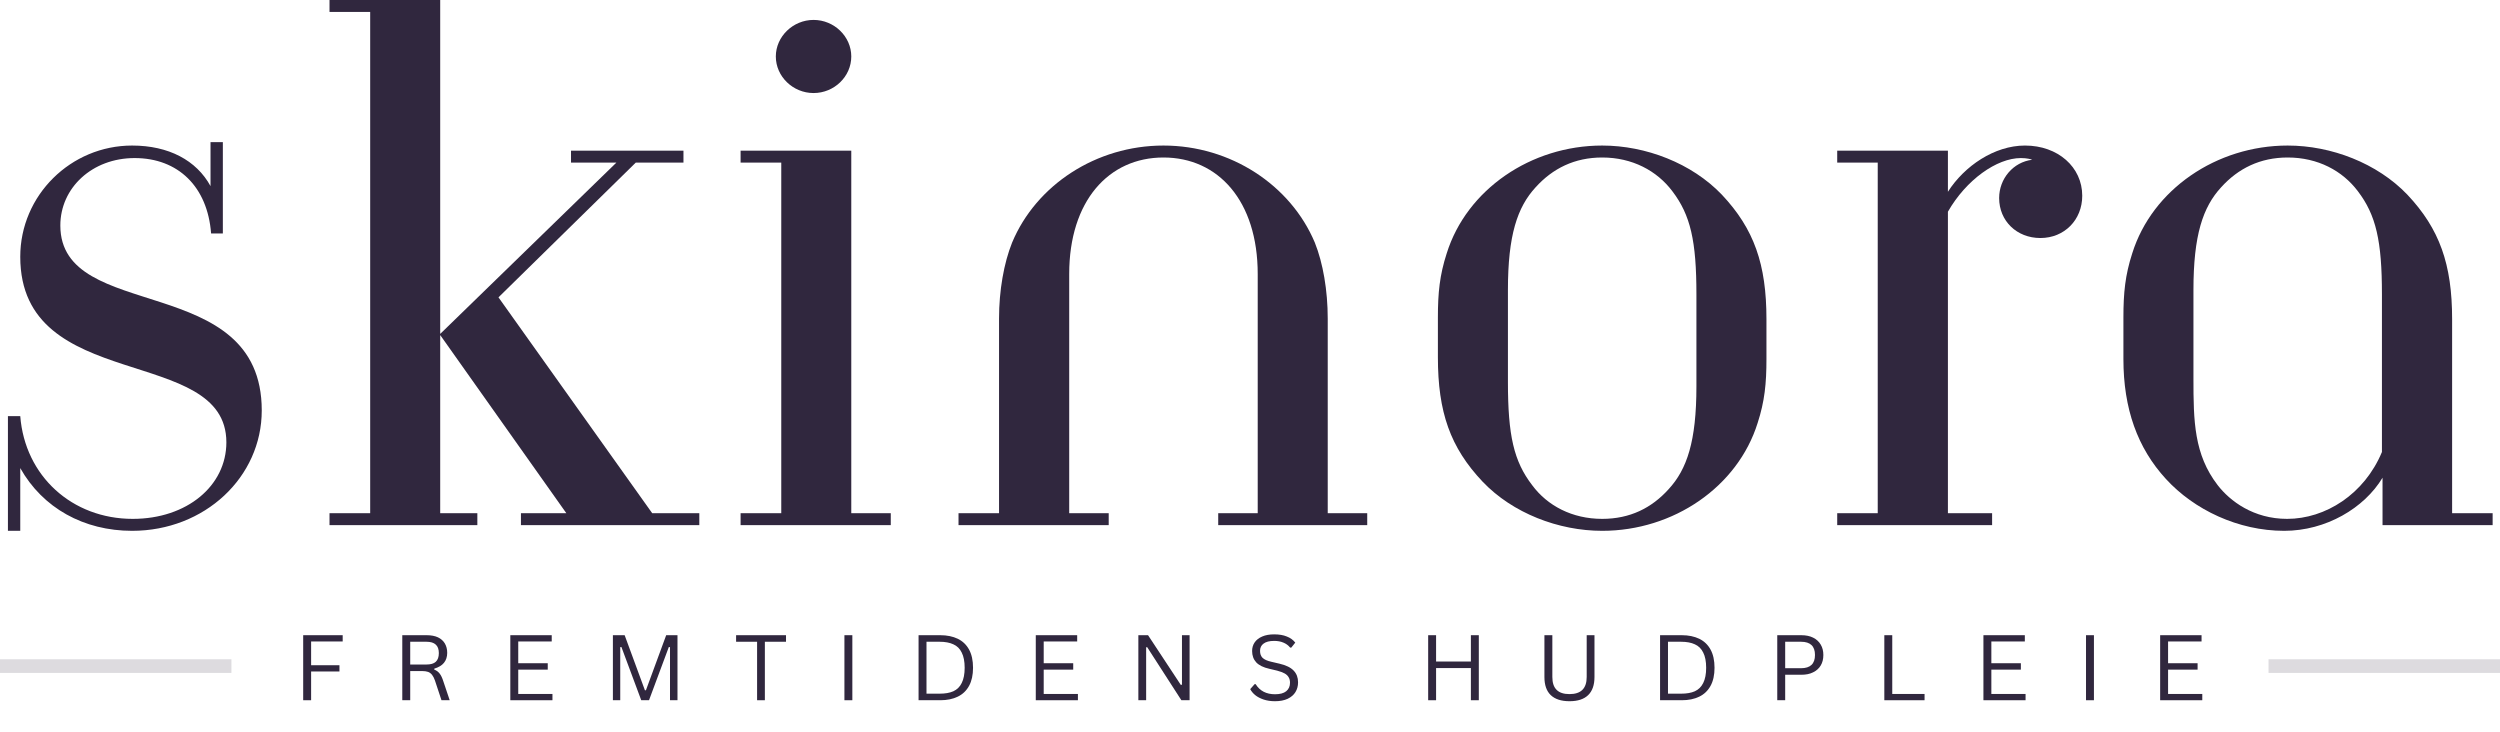
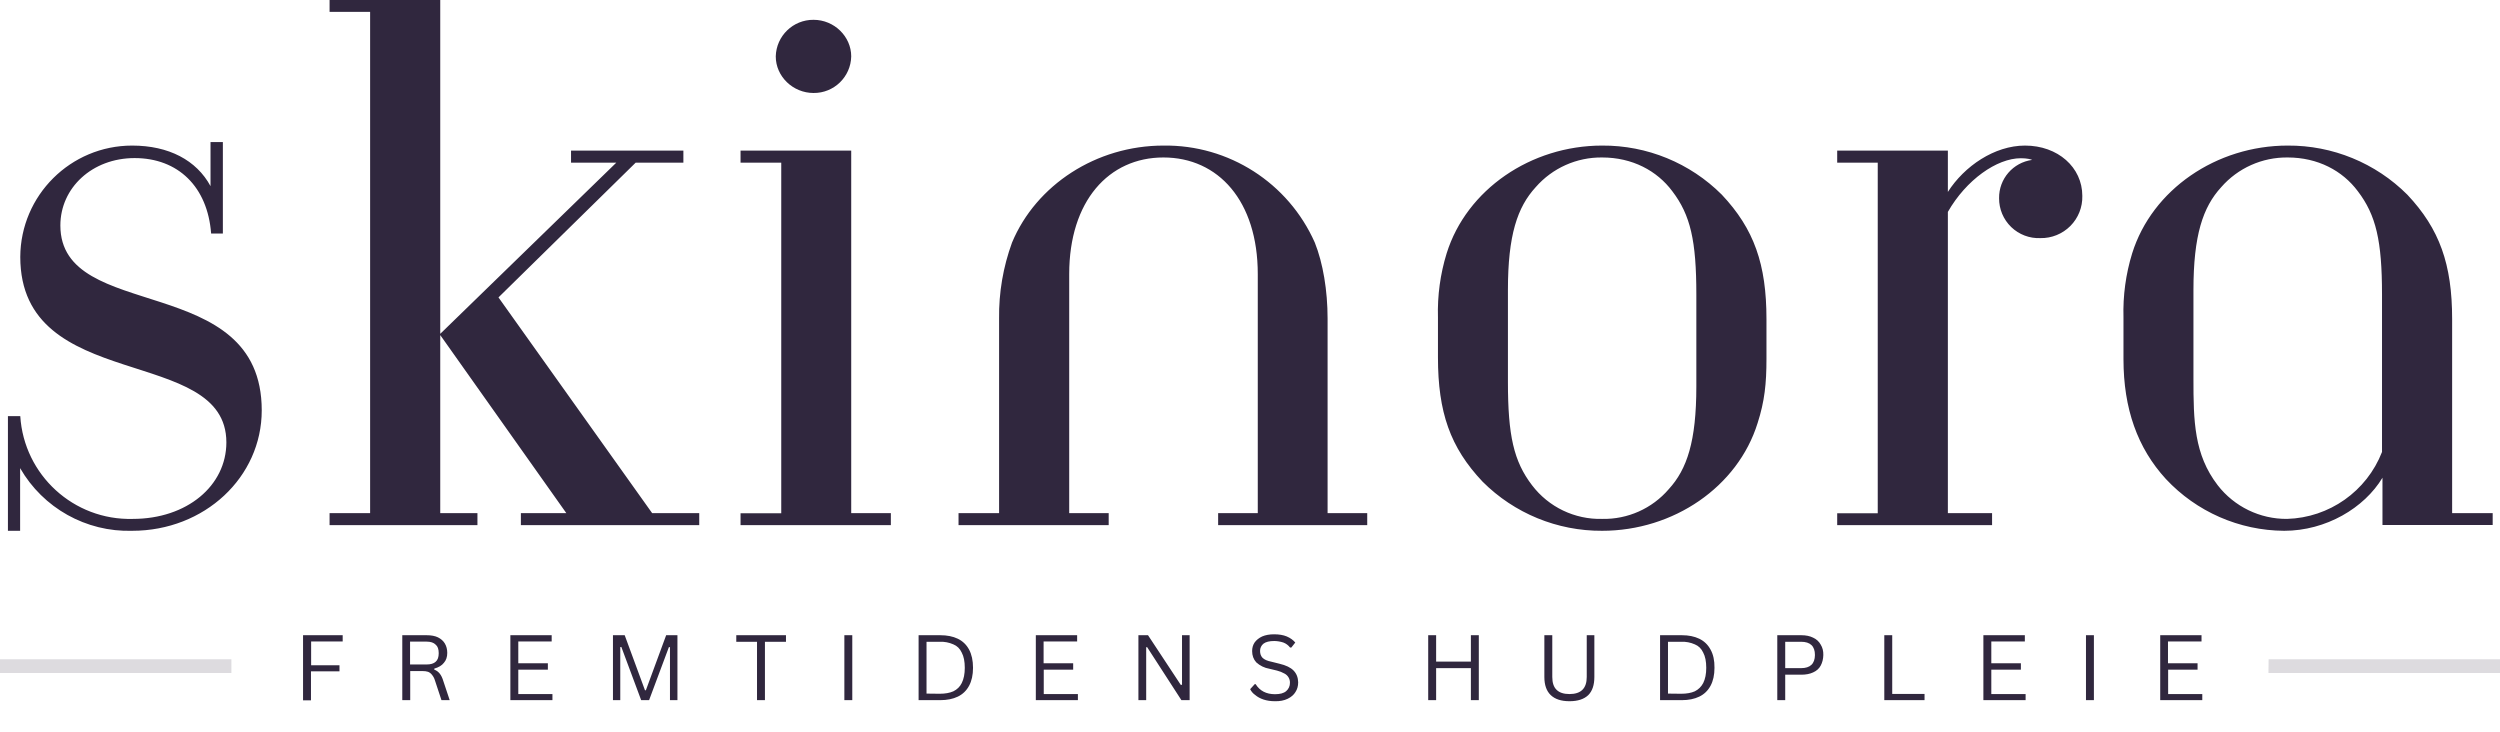
- <svg xmlns="http://www.w3.org/2000/svg" viewBox="0 0 164 48" fill="#30273e" overflow="visible">
-   <path d="M14.619 15.316V9.324H13.81V12.208C12.885 10.518 11.065 9.548 8.667 9.548C4.651 9.548 1.329 12.805 1.329 16.846C1.329 25.871 14.85 22.577 14.85 29.017C14.85 31.863 12.269 34.038 8.706 34.038C4.728 34.038 1.637 31.228 1.329 27.299H0.52V34.822H1.329V30.706C2.802 33.328 5.499 34.822 8.667 34.822C13.425 34.822 17.171 31.303 17.171 26.926C17.171 17.752 3.958 21.233 3.958 14.793C3.958 12.32 6.048 10.369 8.831 10.369C11.682 10.369 13.617 12.245 13.848 15.316H14.619Z" fill="#30273e" />
-   <path d="M45.875 34.448V33.664H42.783L32.7 19.506L41.705 10.668H44.835V9.884H37.458V10.668H40.434L28.877 21.905V0H21.616V0.784H24.284V33.664H21.616V34.448H31.314V33.664H28.877V21.979L37.15 33.664H34.174V34.448H45.875Z" fill="#30273e" />
-   <path d="M55.844 3.705C55.844 2.399 54.727 1.307 53.369 1.307C52.021 1.307 50.894 2.399 50.894 3.705C50.894 5.021 52.021 6.104 53.369 6.104C54.727 6.104 55.844 5.021 55.844 3.705ZM58.435 34.448V33.664H55.844V9.884H48.583V10.668H51.251V33.664H48.583V34.448H58.435Z" fill="#30273e" />
-   <path d="M89.69 34.448V33.664H87.099V20.897C87.099 19.058 86.791 17.257 86.252 15.913C84.663 12.133 80.724 9.548 76.323 9.548C71.912 9.548 67.973 12.133 66.394 15.913C65.855 17.257 65.537 19.058 65.537 20.897V33.664H62.879V34.448H72.731V33.664H70.14V17.976C70.14 13.178 72.731 10.332 76.323 10.332C79.915 10.332 82.506 13.178 82.506 17.976V33.664H79.915V34.448H89.69Z" fill="#30273e" />
-   <path d="M115.879 20.934C115.879 17.341 115.07 15.017 112.951 12.768C110.977 10.705 107.963 9.548 105.103 9.548C100.432 9.548 96.214 12.432 94.904 16.622C94.442 18.05 94.326 19.207 94.326 20.822V23.435C94.326 27.038 95.135 29.352 97.263 31.602C99.228 33.664 102.242 34.822 105.103 34.822C109.783 34.822 113.991 31.938 115.301 27.747C115.763 26.319 115.879 25.162 115.879 23.557V20.934ZM111.285 25.349C111.285 28.942 110.669 30.78 109.465 32.087C108.348 33.328 106.923 34.038 105.103 34.038C103.138 34.038 101.51 33.179 100.509 31.826C99.305 30.258 98.92 28.569 98.92 25.05V19.021C98.92 15.428 99.536 13.589 100.74 12.282C101.857 11.05 103.292 10.332 105.103 10.332C107.077 10.332 108.695 11.2 109.706 12.544C110.9 14.112 111.285 15.801 111.285 19.319V25.349Z" fill="#30273e" />
-   <path d="M127.783 9.884H120.521V10.668H123.179V33.664H120.521V34.448H130.682V33.664H127.783V13.888C128.977 11.797 130.99 10.369 132.569 10.369C132.964 10.369 133.234 10.444 133.311 10.481C132.068 10.63 131.144 11.722 131.144 12.992C131.144 14.494 132.299 15.614 133.85 15.614C135.429 15.614 136.595 14.42 136.595 12.842C136.595 10.966 135.006 9.548 132.839 9.548C130.836 9.548 128.861 10.892 127.783 12.581V9.884Z" fill="#30273e" />
-   <path d="M156.255 29.651C155.1 32.423 152.548 34.038 150.034 34.038C147.829 34.038 146.288 32.871 145.479 31.826C143.929 29.81 143.89 27.635 143.89 24.826V19.021C143.89 15.428 144.506 13.589 145.71 12.282C146.827 11.05 148.262 10.332 150.073 10.332C152.047 10.332 153.665 11.2 154.676 12.544C155.87 14.112 156.255 15.801 156.255 19.319V29.651ZM160.859 20.934C160.859 17.341 160.04 15.017 157.921 12.768C155.947 10.705 152.933 9.548 150.073 9.548C145.402 9.548 141.184 12.432 139.874 16.622C139.412 18.05 139.296 19.207 139.296 20.822V23.557C139.296 26.814 140.221 29.39 142.08 31.415C143.929 33.44 146.827 34.822 149.842 34.822C152.586 34.822 155.1 33.328 156.294 31.34V34.448H163.517V33.664H160.859V20.934Z" fill="#30273e" />
-   <mask id="mask0_98_2213" style="mask-type:luminance" maskUnits="userSpaceOnUse" x="0" y="43" width="164" height="2">
-     <path d="M148.815 43.247H164V44.143H148.815V43.247ZM0 43.247H15.182V44.143H0V43.247Z" fill="#30273e" />
+ <svg xmlns="http://www.w3.org/2000/svg" fill="#30273e" overflow="visible" viewBox="0 0 164 48">
+   <path d="M14.62 15.32v-6h-.81v2.89c-.92-1.7-2.74-2.66-5.14-2.66a7.34 7.34 0 0 0-7.34 7.3c0 9.02 13.52 5.73 13.52 12.17 0 2.84-2.58 5.02-6.14 5.02a7.2 7.2 0 0 1-7.38-6.74H.52v7.52h.8v-4.11a8.2 8.2 0 0 0 7.35 4.11c4.75 0 8.5-3.52 8.5-7.9 0-9.17-13.21-5.69-13.21-12.13 0-2.47 2.09-4.42 4.87-4.42 2.85 0 4.79 1.88 5.02 4.95zM45.87 34.45v-.79h-3.09L32.7 19.51l9-8.84h3.13v-.79h-7.37v.79h2.97L28.88 21.9V0h-7.26v.78h2.66v32.88h-2.66v.79h9.7v-.79h-2.44V21.98l8.27 11.68h-2.98v.79zM55.84 3.7c0-1.3-1.11-2.4-2.47-2.4a2.46 2.46 0 0 0-2.48 2.4c0 1.32 1.13 2.4 2.48 2.4a2.45 2.45 0 0 0 2.47-2.4m2.6 30.75v-.79h-2.6V9.88h-7.26v.79h2.67v23h-2.67v.78zM89.69 34.45v-.79h-2.6V20.9c0-1.84-.3-3.64-.84-4.99a10.7 10.7 0 0 0-9.93-6.36c-4.4 0-8.35 2.58-9.93 6.36a14 14 0 0 0-.85 4.99v12.76h-2.66v.79h9.85v-.79h-2.59V17.98c0-4.8 2.6-7.65 6.18-7.65 3.6 0 6.19 2.85 6.19 7.65v15.68h-2.6v.79zM115.88 20.93c0-3.59-.81-5.91-2.93-8.16a11 11 0 0 0-7.85-3.22c-4.67 0-8.89 2.88-10.2 7.07a13 13 0 0 0-.57 4.2v2.62c0 3.6.8 5.91 2.93 8.16a11 11 0 0 0 7.84 3.22c4.68 0 8.9-2.88 10.2-7.07.46-1.43.58-2.59.58-4.2zm-4.6 4.42c0 3.6-.61 5.43-1.81 6.74a5.6 5.6 0 0 1-4.37 1.95 5.6 5.6 0 0 1-4.6-2.21c-1.2-1.57-1.58-3.26-1.58-6.78v-6.03c0-3.6.62-5.43 1.82-6.74a5.7 5.7 0 0 1 4.36-1.95c1.98 0 3.6.87 4.6 2.21 1.2 1.57 1.58 3.26 1.58 6.78zM127.78 9.88h-7.26v.79h2.66v23h-2.66v.78h10.16v-.79h-2.9V13.9c1.2-2.1 3.21-3.52 4.79-3.52.4 0 .66.07.74.11a2.5 2.5 0 0 0-2.17 2.51 2.6 2.6 0 0 0 2.71 2.62 2.7 2.7 0 0 0 2.75-2.77c0-1.87-1.6-3.3-3.76-3.3-2 0-3.98 1.35-5.06 3.04zM156.26 29.65a6.9 6.9 0 0 1-6.23 4.39 5.7 5.7 0 0 1-4.55-2.21c-1.55-2.02-1.59-4.2-1.59-7v-5.8c0-3.6.62-5.44 1.82-6.75a5.7 5.7 0 0 1 4.36-1.95c1.98 0 3.6.87 4.6 2.21 1.2 1.57 1.59 3.26 1.59 6.78zm4.6-8.72c0-3.59-.82-5.91-2.94-8.16a11 11 0 0 0-7.85-3.22c-4.67 0-8.89 2.88-10.2 7.07a13 13 0 0 0-.57 4.2v2.74c0 3.25.92 5.83 2.78 7.86a10.7 10.7 0 0 0 7.76 3.4c2.75 0 5.26-1.5 6.45-3.48v3.1h7.23v-.78h-2.66z" />
+   <mask id="a" width="164" height="2" x="0" y="43" maskUnits="userSpaceOnUse" style="mask-type:luminance">
+     <path d="M148.82 43.25H164v.9h-15.19zM0 43.25h15.18v.9H0z" />
  </mask>
-   <g mask="url(#mask0_98_2213)">
-     <path d="M0 43.695H164" stroke="#30273e" stroke-width="2" />
+   <g mask="url(#a)">
+     <path stroke="#30273e" stroke-width="2" d="M0 43.7h164" />
  </g>
-   <path d="M22.48 41.669V42.08H20.409V43.639H22.268V44.049H20.409V45.935H19.889V41.669H22.48Z" fill="#30273e" />
-   <path d="M26.39 45.935V41.669H27.988C28.282 41.669 28.53 41.716 28.73 41.809C28.927 41.903 29.079 42.038 29.182 42.211C29.284 42.386 29.337 42.591 29.337 42.827C29.337 43.088 29.264 43.307 29.125 43.48C28.99 43.648 28.778 43.776 28.489 43.863V43.928C28.629 43.979 28.744 44.063 28.836 44.18C28.932 44.299 29.014 44.474 29.086 44.703L29.5 45.935H28.961L28.528 44.628C28.475 44.479 28.414 44.362 28.345 44.273C28.272 44.18 28.186 44.115 28.085 44.077C27.981 44.04 27.849 44.021 27.69 44.021H26.91V45.935H26.39ZM27.979 43.592C28.253 43.592 28.455 43.534 28.585 43.415C28.72 43.291 28.788 43.102 28.788 42.845C28.788 42.591 28.72 42.404 28.585 42.285C28.455 42.162 28.253 42.099 27.979 42.099H26.91V43.592H27.979Z" fill="#30273e" />
-   <path d="M33.997 43.928V45.524H36.241V45.935H33.477V41.669H36.193V42.08H33.997V43.508H35.932V43.928H33.997Z" fill="#30273e" />
-   <path d="M40.688 45.935H40.206V41.669H40.977L42.306 45.281H42.373L43.702 41.669H44.443V45.935H43.952V42.453L43.875 42.444L42.575 45.935H42.065L40.765 42.444L40.688 42.453V45.935Z" fill="#30273e" />
-   <path d="M51.562 41.669V42.099H50.175V45.935H49.665V42.099H48.288V41.669H51.562Z" fill="#30273e" />
-   <path d="M55.914 45.935H55.394V41.669H55.914V45.935Z" fill="#30273e" />
-   <path d="M61.683 41.669C62.126 41.669 62.507 41.749 62.829 41.903C63.15 42.059 63.398 42.295 63.571 42.612C63.744 42.929 63.831 43.328 63.831 43.807C63.831 44.28 63.744 44.675 63.571 44.992C63.398 45.309 63.15 45.547 62.829 45.701C62.507 45.858 62.126 45.935 61.683 45.935H60.258V41.669H61.683ZM61.635 45.505C62.001 45.505 62.302 45.454 62.54 45.347C62.784 45.235 62.967 45.055 63.089 44.805C63.217 44.551 63.282 44.217 63.282 43.807C63.282 43.391 63.217 43.058 63.089 42.808C62.967 42.554 62.784 42.374 62.54 42.267C62.302 42.155 62.001 42.099 61.635 42.099H60.778V45.505H61.635Z" fill="#30273e" />
-   <path d="M68.467 43.928V45.524H70.711V45.935H67.947V41.669H70.663V42.08H68.467V43.508H70.403V43.928H68.467Z" fill="#30273e" />
-   <path d="M75.187 45.935H74.676V41.669H75.312L77.459 44.927L77.537 44.917V41.669H78.037V45.935H77.498L75.254 42.453L75.187 42.463V45.935Z" fill="#30273e" />
-   <path d="M83.641 46C83.365 46 83.114 45.963 82.89 45.888C82.671 45.813 82.488 45.718 82.341 45.599C82.199 45.482 82.091 45.351 82.014 45.207L82.303 44.88H82.37C82.645 45.323 83.068 45.543 83.641 45.543C83.969 45.543 84.212 45.477 84.373 45.347C84.54 45.211 84.624 45.025 84.624 44.787C84.624 44.644 84.595 44.525 84.537 44.432C84.484 44.334 84.397 44.25 84.277 44.18C84.154 44.112 83.988 44.049 83.776 43.993L83.266 43.872C82.881 43.786 82.594 43.646 82.409 43.452C82.228 43.254 82.139 43.004 82.139 42.705C82.139 42.495 82.192 42.309 82.303 42.145C82.418 41.977 82.585 41.847 82.804 41.754C83.02 41.66 83.28 41.614 83.584 41.614C83.911 41.614 84.186 41.66 84.412 41.754C84.643 41.842 84.828 41.975 84.97 42.155L84.71 42.481H84.633C84.511 42.332 84.364 42.225 84.19 42.155C84.017 42.08 83.815 42.043 83.584 42.043C83.275 42.043 83.044 42.103 82.89 42.22C82.736 42.332 82.659 42.491 82.659 42.696C82.659 42.89 82.712 43.041 82.823 43.153C82.938 43.265 83.133 43.354 83.41 43.415L83.93 43.536C84.359 43.636 84.672 43.788 84.865 43.993C85.057 44.194 85.153 44.448 85.153 44.759C85.153 45.001 85.096 45.216 84.98 45.403C84.869 45.585 84.701 45.729 84.47 45.841C84.243 45.946 83.969 46 83.641 46Z" fill="#30273e" />
-   <path d="M96.49 43.396V41.669H97.01V45.935H96.49V43.825H94.207V45.935H93.688V41.669H94.207V43.396H96.49Z" fill="#30273e" />
-   <path d="M102.961 46C102.421 46 102.01 45.867 101.728 45.599C101.451 45.333 101.314 44.936 101.314 44.413V41.669H101.834V44.413C101.834 44.787 101.925 45.067 102.113 45.253C102.298 45.44 102.58 45.533 102.961 45.533C103.712 45.533 104.087 45.16 104.087 44.413V41.669H104.598V44.413C104.598 44.936 104.458 45.333 104.184 45.599C103.907 45.867 103.5 46 102.961 46Z" fill="#30273e" />
-   <path d="M110.325 41.669C110.768 41.669 111.148 41.749 111.471 41.903C111.791 42.059 112.039 42.295 112.212 42.612C112.386 42.929 112.473 43.328 112.473 43.807C112.473 44.28 112.386 44.675 112.212 44.992C112.039 45.309 111.791 45.547 111.471 45.701C111.148 45.858 110.768 45.935 110.325 45.935H108.9V41.669H110.325ZM110.277 45.505C110.643 45.505 110.944 45.454 111.182 45.347C111.425 45.235 111.608 45.055 111.731 44.805C111.859 44.551 111.924 44.217 111.924 43.807C111.924 43.391 111.859 43.058 111.731 42.808C111.608 42.554 111.425 42.374 111.182 42.267C110.944 42.155 110.643 42.099 110.277 42.099H109.42V45.505H110.277Z" fill="#30273e" />
-   <path d="M118.168 41.669C118.469 41.669 118.726 41.723 118.938 41.828C119.155 41.935 119.323 42.087 119.439 42.285C119.555 42.479 119.612 42.705 119.612 42.967C119.612 43.235 119.555 43.466 119.439 43.657C119.323 43.851 119.155 44 118.938 44.105C118.726 44.213 118.469 44.264 118.168 44.264H117.108V45.935H116.588V41.669H118.168ZM118.148 43.835C118.758 43.835 119.063 43.545 119.063 42.967C119.063 42.388 118.758 42.099 118.148 42.099H117.108V43.835H118.148Z" fill="#30273e" />
-   <path d="M124.132 41.669V45.524H126.251V45.935H123.612V41.669H124.132Z" fill="#30273e" />
-   <path d="M130.633 43.928V45.524H132.877V45.935H130.113V41.669H132.829V42.08H130.633V43.508H132.569V43.928H130.633Z" fill="#30273e" />
-   <path d="M137.362 45.935H136.842V41.669H137.362V45.935Z" fill="#30273e" />
-   <path d="M142.226 43.928V45.524H144.47V45.935H141.706V41.669H144.422V42.08H142.226V43.508H144.162V43.928H142.226Z" fill="#30273e" />
+   <path d="M22.48 41.67v.41h-2.07v1.56h1.86v.4H20.4v1.9h-.52v-4.27zM26.39 45.93v-4.26h1.6q.45 0 .74.14.3.15.45.4.16.27.16.62 0 .4-.22.65-.2.26-.63.38v.07q.2.07.35.25t.25.52l.41 1.23h-.54l-.43-1.3a1 1 0 0 0-.19-.36.6.6 0 0 0-.26-.2q-.15-.05-.39-.05h-.78v1.91zm1.59-2.34q.41 0 .6-.18.2-.17.2-.56 0-.4-.2-.56-.19-.2-.6-.2H26.9v1.5zM34 43.93v1.6h2.24v.4h-2.76v-4.26h2.71v.41H34v1.43h1.94v.42zM40.69 45.93h-.48v-4.26h.77l1.33 3.61h.06l1.33-3.61h.74v4.26h-.49v-3.48h-.07l-1.3 3.48h-.52l-1.3-3.49-.07.01zM51.56 41.67v.43h-1.38v3.83h-.52V42.1H48.3v-.43zM55.91 45.93h-.52v-4.26h.52zM61.68 41.67q.67 0 1.15.23t.74.71.26 1.2q0 .7-.26 1.18t-.74.71-1.15.23h-1.42v-4.26zm-.04 3.84q.54 0 .9-.16.37-.18.55-.54.2-.4.2-1 0-.63-.2-1-.18-.39-.55-.54a2 2 0 0 0-.9-.17h-.86v3.4zM68.47 43.93v1.6h2.24v.4h-2.76v-4.26h2.71v.41h-2.2v1.43h1.94v.42zM75.19 45.93h-.51v-4.26h.63l2.15 3.26.08-.01v-3.25h.5v4.26h-.54l-2.25-3.48-.06.01zM83.64 46q-.42 0-.75-.11t-.55-.3a1 1 0 0 1-.33-.38l.3-.33h.06q.41.66 1.27.66.5 0 .73-.2a.7.7 0 0 0 .25-.55.66.66 0 0 0-.35-.6 2 2 0 0 0-.5-.2l-.5-.12a1.7 1.7 0 0 1-.86-.42q-.27-.3-.27-.74 0-.32.16-.56.18-.25.5-.4.33-.14.78-.14.49 0 .83.14.35.15.56.4l-.26.33h-.08a1 1 0 0 0-.44-.33 2 2 0 0 0-.6-.1q-.47 0-.7.17a.6.6 0 0 0-.23.48q0 .28.16.45.18.18.59.26l.52.13q.64.15.93.45t.3.77q0 .37-.18.64-.16.27-.51.44t-.83.16M96.49 43.4v-1.73h.52v4.26h-.52v-2.1h-2.28v2.1h-.52v-4.26h.52v1.73zM102.96 46q-.81 0-1.23-.4t-.42-1.19v-2.74h.52v2.74q0 .57.28.84.28.28.85.28 1.13 0 1.13-1.12v-2.74h.5v2.74q0 .79-.4 1.19-.42.4-1.23.4M110.33 41.67q.66 0 1.14.23t.74.71q.27.48.26 1.2 0 .7-.26 1.18t-.74.71-1.14.23h-1.43v-4.26zm-.05 3.84q.54 0 .9-.16.36-.18.55-.54.2-.4.2-1 0-.63-.2-1-.18-.39-.55-.54a2 2 0 0 0-.9-.17h-.86v3.4zM118.17 41.67q.45 0 .77.16.33.15.5.46.18.29.17.68t-.17.69-.5.45q-.32.15-.77.15h-1.06v1.67h-.52v-4.26zm-.02 2.16q.9 0 .91-.86 0-.87-.91-.87h-1.04v1.73zM124.13 41.67v3.85h2.12v.41h-2.64v-4.26zM130.63 43.93v1.6h2.25v.4h-2.77v-4.26h2.72v.41h-2.2v1.43h1.94v.42zM137.36 45.93h-.52v-4.26h.52zM142.23 43.93v1.6h2.24v.4h-2.76v-4.26h2.71v.41h-2.2v1.43h1.94v.42z" />
</svg>
